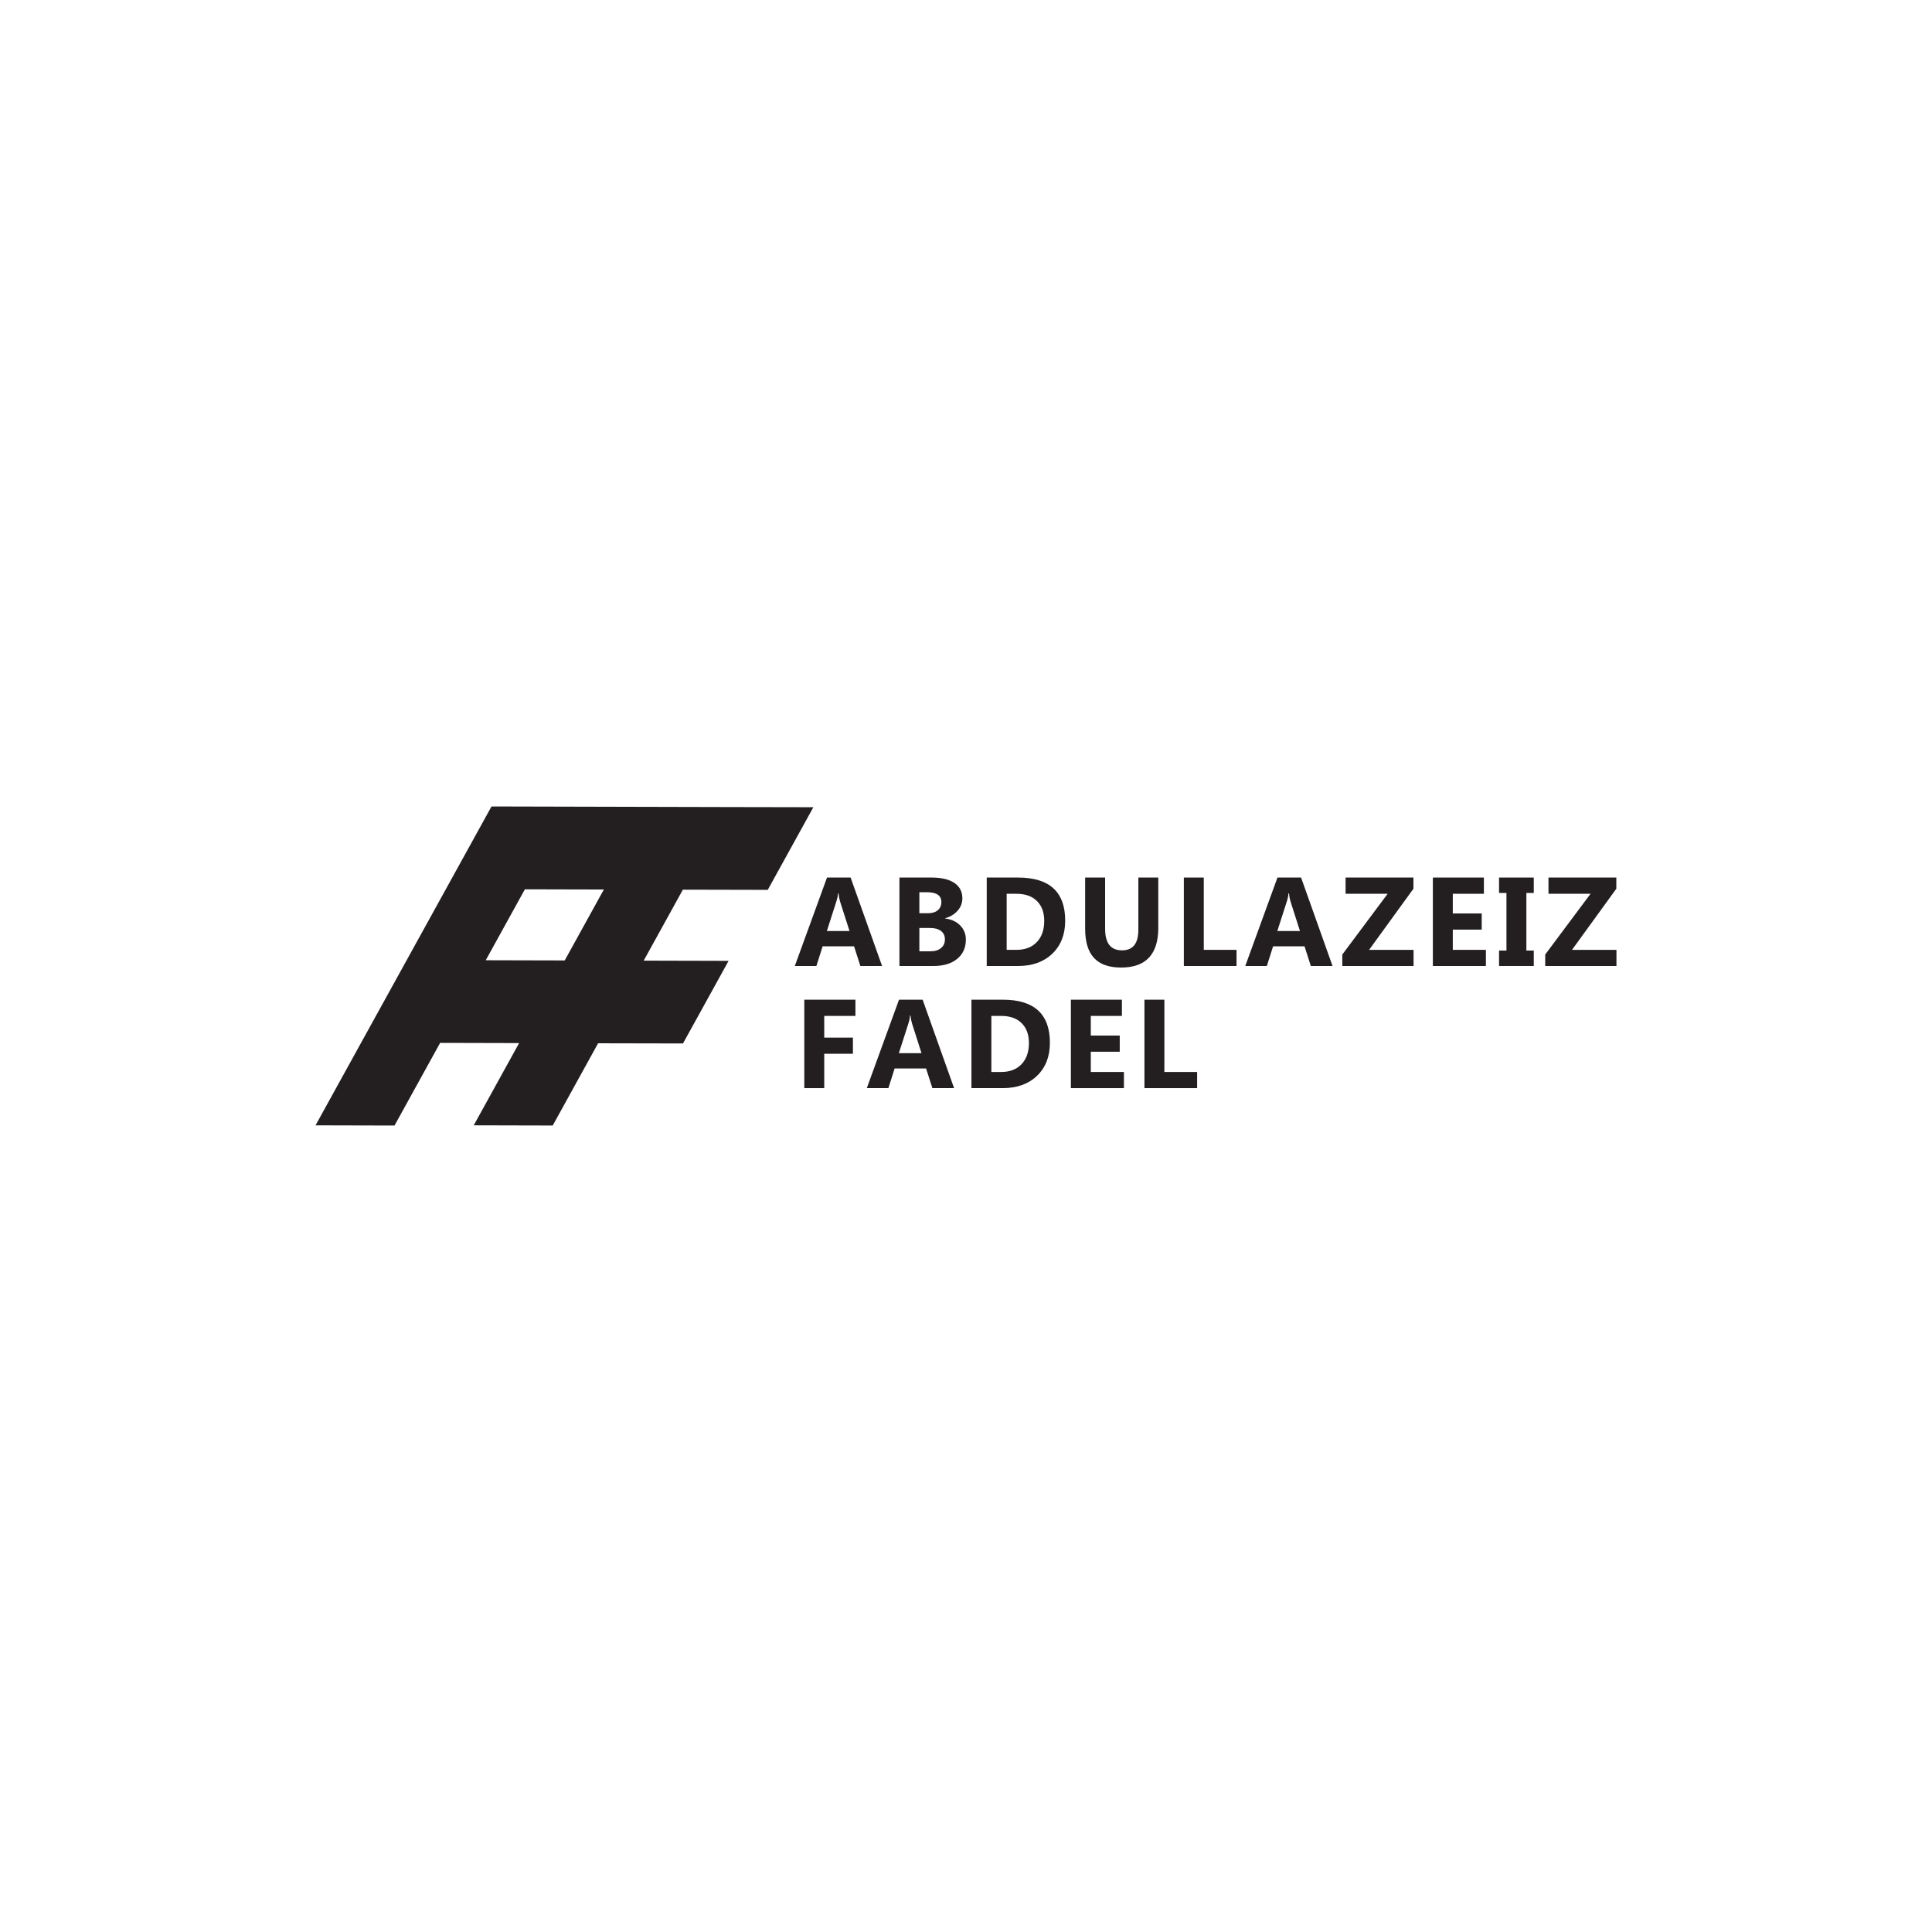
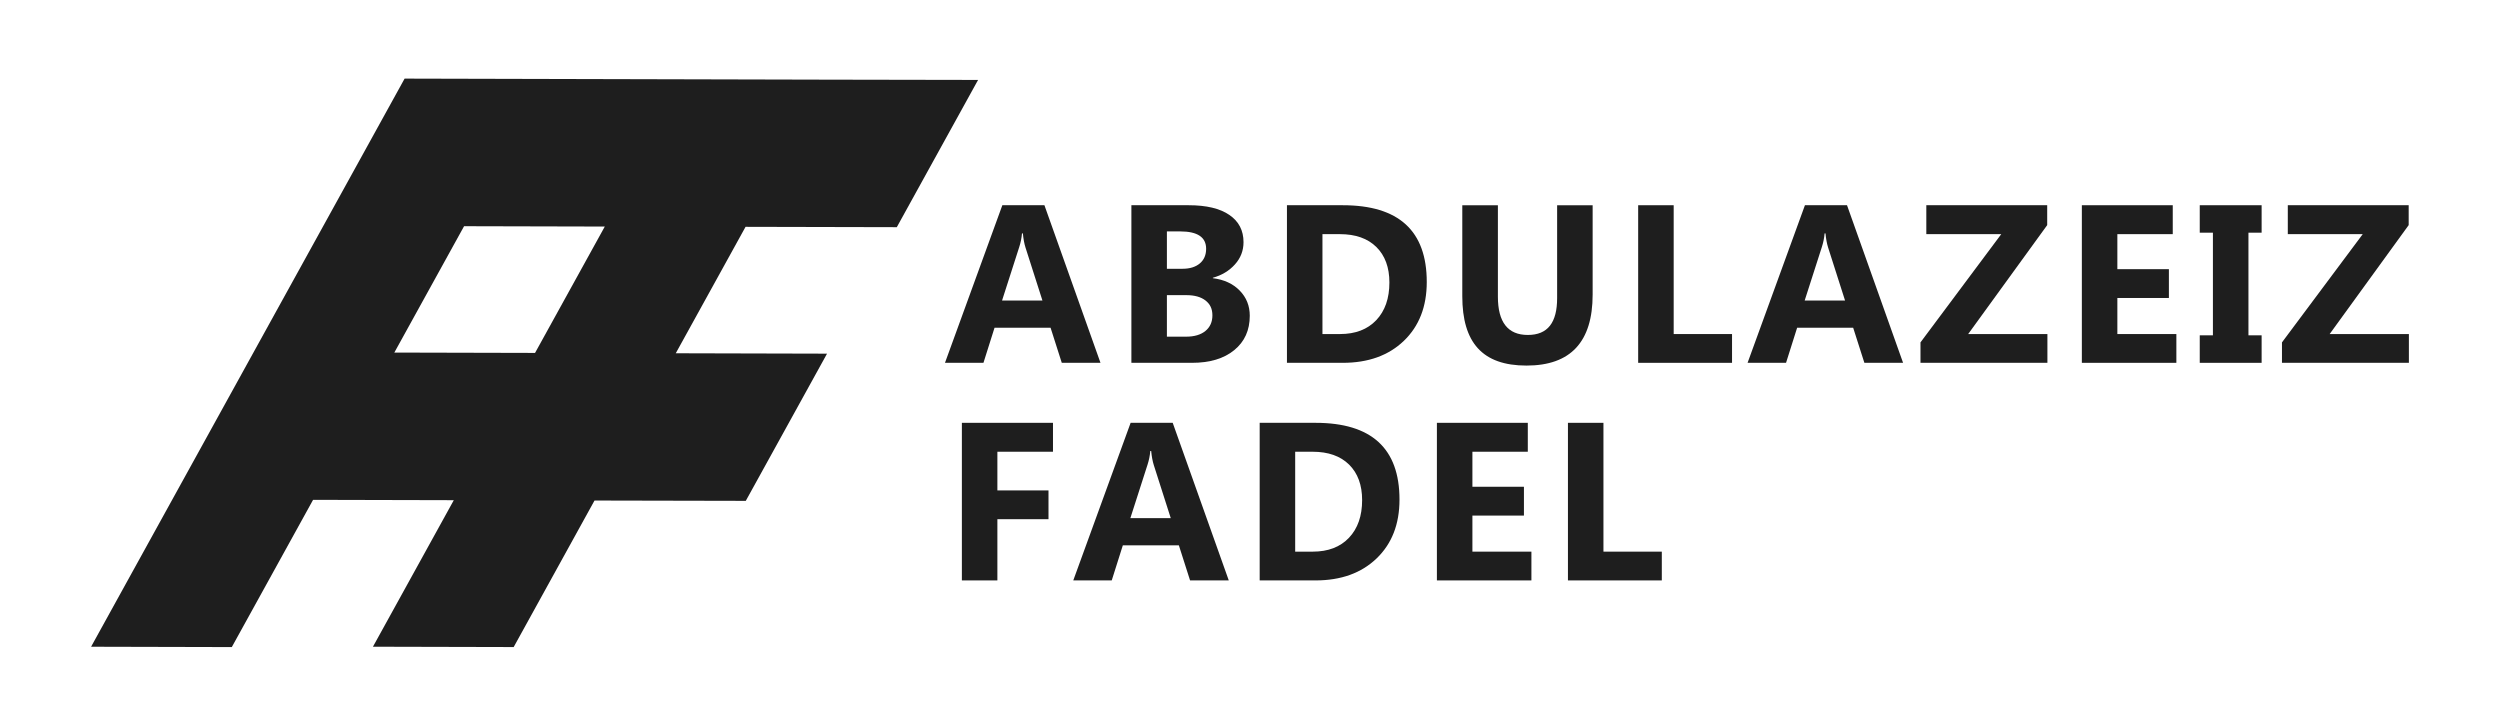
- <svg xmlns="http://www.w3.org/2000/svg" id="Layer_1" data-name="Layer 1" viewBox="0 0 1080 1080">
+ <svg xmlns="http://www.w3.org/2000/svg" id="Layer_1" data-name="Layer 1" viewBox="0 0 1080 313.48">
  <defs>
    <style>
      .cls-1 {
-         fill: #231f20;
+         fill: #1e1e1e;
      }
    </style>
  </defs>
  <g>
-     <path class="cls-1" d="M493.09,540h-12.14l-3.52-11h-17.58l-3.48,11h-12.07l18-49.44h13.2l17.59,49.44ZM474.88,520.45l-5.31-16.61c-.39-1.24-.67-2.73-.83-4.45h-.27c-.12,1.45-.4,2.88-.87,4.31l-5.38,16.75h12.66Z" />
-     <path class="cls-1" d="M502.79,540v-49.44h18c5.52,0,9.77,1.01,12.73,3.03,2.96,2.02,4.45,4.87,4.45,8.55,0,2.66-.9,4.99-2.71,7-1.8,2-4.11,3.39-6.92,4.17v.14c3.52.43,6.33,1.74,8.43,3.89,2.1,2.16,3.15,4.79,3.15,7.9,0,4.53-1.62,8.13-4.86,10.78-3.24,2.66-7.66,3.98-13.28,3.98h-19ZM513.93,498.76v11.73h4.89c2.3,0,4.11-.56,5.43-1.68,1.32-1.11,1.98-2.65,1.98-4.6,0-3.63-2.71-5.45-8.14-5.45h-4.17ZM513.93,518.76v13.03h6.04c2.57,0,4.59-.6,6.05-1.79,1.46-1.19,2.19-2.83,2.19-4.89s-.72-3.53-2.15-4.66c-1.45-1.12-3.45-1.69-6.03-1.69h-6.1Z" />
-     <path class="cls-1" d="M551.59,540v-49.44h17.52c17.56,0,26.34,8.03,26.34,24.09,0,7.7-2.4,13.85-7.19,18.45-4.79,4.6-11.17,6.9-19.15,6.9h-17.52ZM562.73,499.63v31.34h5.51c4.83,0,8.61-1.46,11.36-4.35,2.75-2.9,4.13-6.85,4.13-11.83,0-4.71-1.36-8.42-4.08-11.12-2.73-2.7-6.55-4.04-11.47-4.04h-5.45Z" />
-     <path class="cls-1" d="M647.5,518.59c0,14.85-6.92,22.27-20.76,22.27s-20.14-7.25-20.14-21.76v-28.54h11.17v28.68c0,8,3.12,12,9.38,12s9.2-3.86,9.2-11.59v-29.1h11.14v28.03Z" />
-     <path class="cls-1" d="M691.23,540h-29.45v-49.44h11.14v40.41h18.31v9.03Z" />
-     <path class="cls-1" d="M744.9,540h-12.14l-3.52-11h-17.58l-3.48,11h-12.07l18-49.44h13.2l17.59,49.44ZM726.69,520.45l-5.31-16.61c-.39-1.24-.67-2.73-.83-4.45h-.27c-.12,1.45-.4,2.88-.87,4.31l-5.38,16.75h12.66Z" />
-     <path class="cls-1" d="M790.19,540h-39.83v-6.41l25.34-33.96h-23.51v-9.07h37.93v6.24l-24.79,34.18h24.86v9.03Z" />
-     <path class="cls-1" d="M830.64,540h-29.66v-49.44h28.52v9.07h-17.38v10.99h16.17v9.04h-16.17v11.31h18.51v9.03Z" />
-     <path class="cls-1" d="M857.39,490.56v8.61h-4.14v32.2h4.14v8.62h-19.41v-8.62h4.14v-32.2h-4.14v-8.61h19.41Z" />
-     <path class="cls-1" d="M903.61,540h-39.83v-6.41l25.34-33.96h-23.51v-9.07h37.93v6.24l-24.79,34.18h24.86v9.03Z" />
+     <path class="cls-1" d="M475.41,156.74h-16.72l-4.84-15.15h-24.21l-4.79,15.15h-16.62l24.78-68.08h18.18l24.22,68.08ZM450.33,129.82l-7.31-22.87c-.54-1.71-.92-3.76-1.14-6.13h-.38c-.17,1.99-.56,3.97-1.2,5.93l-7.41,23.07h17.43Z" />
+     <path class="cls-1" d="M488.76,156.74v-68.08h24.78c7.6,0,13.45,1.39,17.53,4.18,4.08,2.78,6.13,6.71,6.13,11.78,0,3.66-1.24,6.88-3.73,9.63-2.48,2.76-5.65,4.66-9.52,5.74v.19c4.84.6,8.72,2.39,11.61,5.36,2.9,2.98,4.34,6.6,4.34,10.87,0,6.24-2.23,11.19-6.7,14.84-4.46,3.66-10.55,5.49-18.28,5.49h-26.16ZM504.1,99.96v16.15h6.74c3.16,0,5.65-.77,7.48-2.31,1.82-1.53,2.73-3.65,2.73-6.33,0-5-3.73-7.5-11.21-7.5h-5.74ZM504.1,127.49v17.95h8.31c3.54,0,6.32-.82,8.33-2.46,2-1.64,3.02-3.9,3.02-6.74s-.99-4.86-2.97-6.42c-1.99-1.55-4.75-2.32-8.3-2.32h-8.39Z" />
+     <path class="cls-1" d="M555.96,156.74v-68.08h24.13c24.18,0,36.27,11.05,36.27,33.18,0,10.61-3.3,19.07-9.9,25.41-6.6,6.33-15.38,9.49-26.37,9.49h-24.13ZM571.3,101.15v43.16h7.59c6.65,0,11.86-2,15.65-5.99,3.79-4,5.68-9.43,5.68-16.29,0-6.49-1.88-11.6-5.62-15.31-3.76-3.72-9.02-5.57-15.79-5.57h-7.5Z" />
+     <path class="cls-1" d="M688.02,127.26c0,20.45-9.52,30.67-28.58,30.67s-27.73-9.98-27.73-29.96v-39.3h15.38v39.5c0,11.01,4.3,16.53,12.92,16.53s12.67-5.32,12.67-15.95v-40.07h15.34v38.59Z" />
+     <path class="cls-1" d="M748.24,156.74h-40.55v-68.08h15.34v55.65h25.21v12.43Z" />
+     <path class="cls-1" d="M822.13,156.74h-16.72l-4.84-15.15h-24.21l-4.79,15.15h-16.62l24.78-68.08h18.18l24.22,68.08ZM797.06,129.82l-7.31-22.87c-.54-1.71-.92-3.76-1.14-6.13h-.38c-.17,1.99-.56,3.97-1.2,5.93l-7.41,23.07h17.43Z" />
+     <path class="cls-1" d="M884.49,156.74h-54.84v-8.83l34.89-46.76h-32.37v-12.49h52.22v8.59l-34.14,47.06h34.23v12.43Z" />
+     <path class="cls-1" d="M940.19,156.74h-40.83v-68.08h39.27v12.49h-23.93v15.13h22.26v12.45h-22.26v15.58h25.49v12.43Z" />
+     <path class="cls-1" d="M977.02,88.66v11.86h-5.69v44.34h5.69v11.88h-26.73v-11.88h5.69v-44.34h-5.69v-11.86h26.73Z" />
+     <path class="cls-1" d="M1040.65,156.74h-54.84v-8.83l34.89-46.76h-32.37v-12.49h52.22v8.59l-34.14,47.06h34.23v12.43Z" />
  </g>
  <g>
-     <path class="cls-1" d="M478.19,567.9h-17.44v12.13h16.04v9.03h-16.04v19.21h-11.14v-49.44h28.58v9.07Z" />
-     <path class="cls-1" d="M533.34,608.27h-12.14l-3.52-11h-17.58l-3.48,11h-12.07l18-49.44h13.2l17.59,49.44ZM515.13,588.72l-5.31-16.61c-.39-1.24-.67-2.73-.83-4.45h-.27c-.12,1.45-.4,2.88-.87,4.31l-5.38,16.75h12.66Z" />
-     <path class="cls-1" d="M543.04,608.27v-49.44h17.52c17.56,0,26.34,8.03,26.34,24.09,0,7.7-2.4,13.85-7.19,18.45-4.79,4.6-11.17,6.9-19.15,6.9h-17.52ZM554.18,567.9v31.34h5.51c4.83,0,8.61-1.46,11.36-4.35,2.75-2.9,4.13-6.85,4.13-11.83,0-4.71-1.36-8.42-4.08-11.12-2.73-2.7-6.55-4.04-11.47-4.04h-5.45Z" />
-     <path class="cls-1" d="M628.29,608.27h-29.66v-49.44h28.52v9.07h-17.38v10.99h16.17v9.04h-16.17v11.31h18.51v9.03Z" />
-     <path class="cls-1" d="M669.2,608.27h-29.45v-49.44h11.14v40.41h18.31v9.03Z" />
+     <path class="cls-1" d="M454.89,195.15h-24.02v16.71h22.08v12.43h-22.08v26.45h-15.34v-68.08h39.36v12.49Z" />
+     <path class="cls-1" d="M530.83,250.74h-16.72l-4.84-15.15h-24.21l-4.79,15.15h-16.62l24.78-68.08h18.18l24.22,68.08ZM505.76,223.82l-7.31-22.87c-.54-1.71-.92-3.76-1.14-6.13h-.38c-.17,1.99-.56,3.97-1.2,5.93l-7.41,23.07h17.43Z" />
+     <path class="cls-1" d="M544.18,250.74v-68.08h24.13c24.18,0,36.27,11.05,36.27,33.18,0,10.61-3.3,19.07-9.9,25.41-6.6,6.33-15.38,9.49-26.37,9.49h-24.13ZM559.52,195.15v43.16h7.59c6.65,0,11.86-2,15.65-5.99,3.79-4,5.68-9.43,5.68-16.29,0-6.49-1.88-11.6-5.62-15.31-3.76-3.72-9.02-5.57-15.79-5.57h-7.5Z" />
+     <path class="cls-1" d="M661.57,250.74h-40.83v-68.08h39.27v12.49h-23.93v15.13h22.26v12.45h-22.26v15.58h25.49v12.43Z" />
+     <path class="cls-1" d="M717.9,250.74h-40.55v-68.08h15.34v55.65h25.21v12.43Z" />
  </g>
-   <path class="cls-1" d="M429.18,497.44l25.5-46.2-47.47-.09-88.3-.22-44.16-.11-72.87,132.05-25.49,46.2,44.15.11,25.5-46.2,44.15.11-25.37,45.97,44.16.11,25.36-45.97,47.46.1,25.49-46.18-47.46-.12,21.9-39.67,47.45.11ZM315.68,536.89l-44.15-.11,21.88-39.65,44.15.11-21.88,39.65Z" />
+   <path class="cls-1" d="M387.42,98.14l35.11-63.61-65.36-.12-121.58-.3-60.8-.15-100.34,181.82-35.1,63.61,60.79.15,35.11-63.61,60.79.15-34.93,63.3,60.8.15,34.92-63.3,65.35.14,35.1-63.59-65.35-.17,30.15-54.62,65.33.15ZM231.14,152.46l-60.79-.15,30.13-54.59,60.79.15-30.13,54.59Z" />
</svg>
